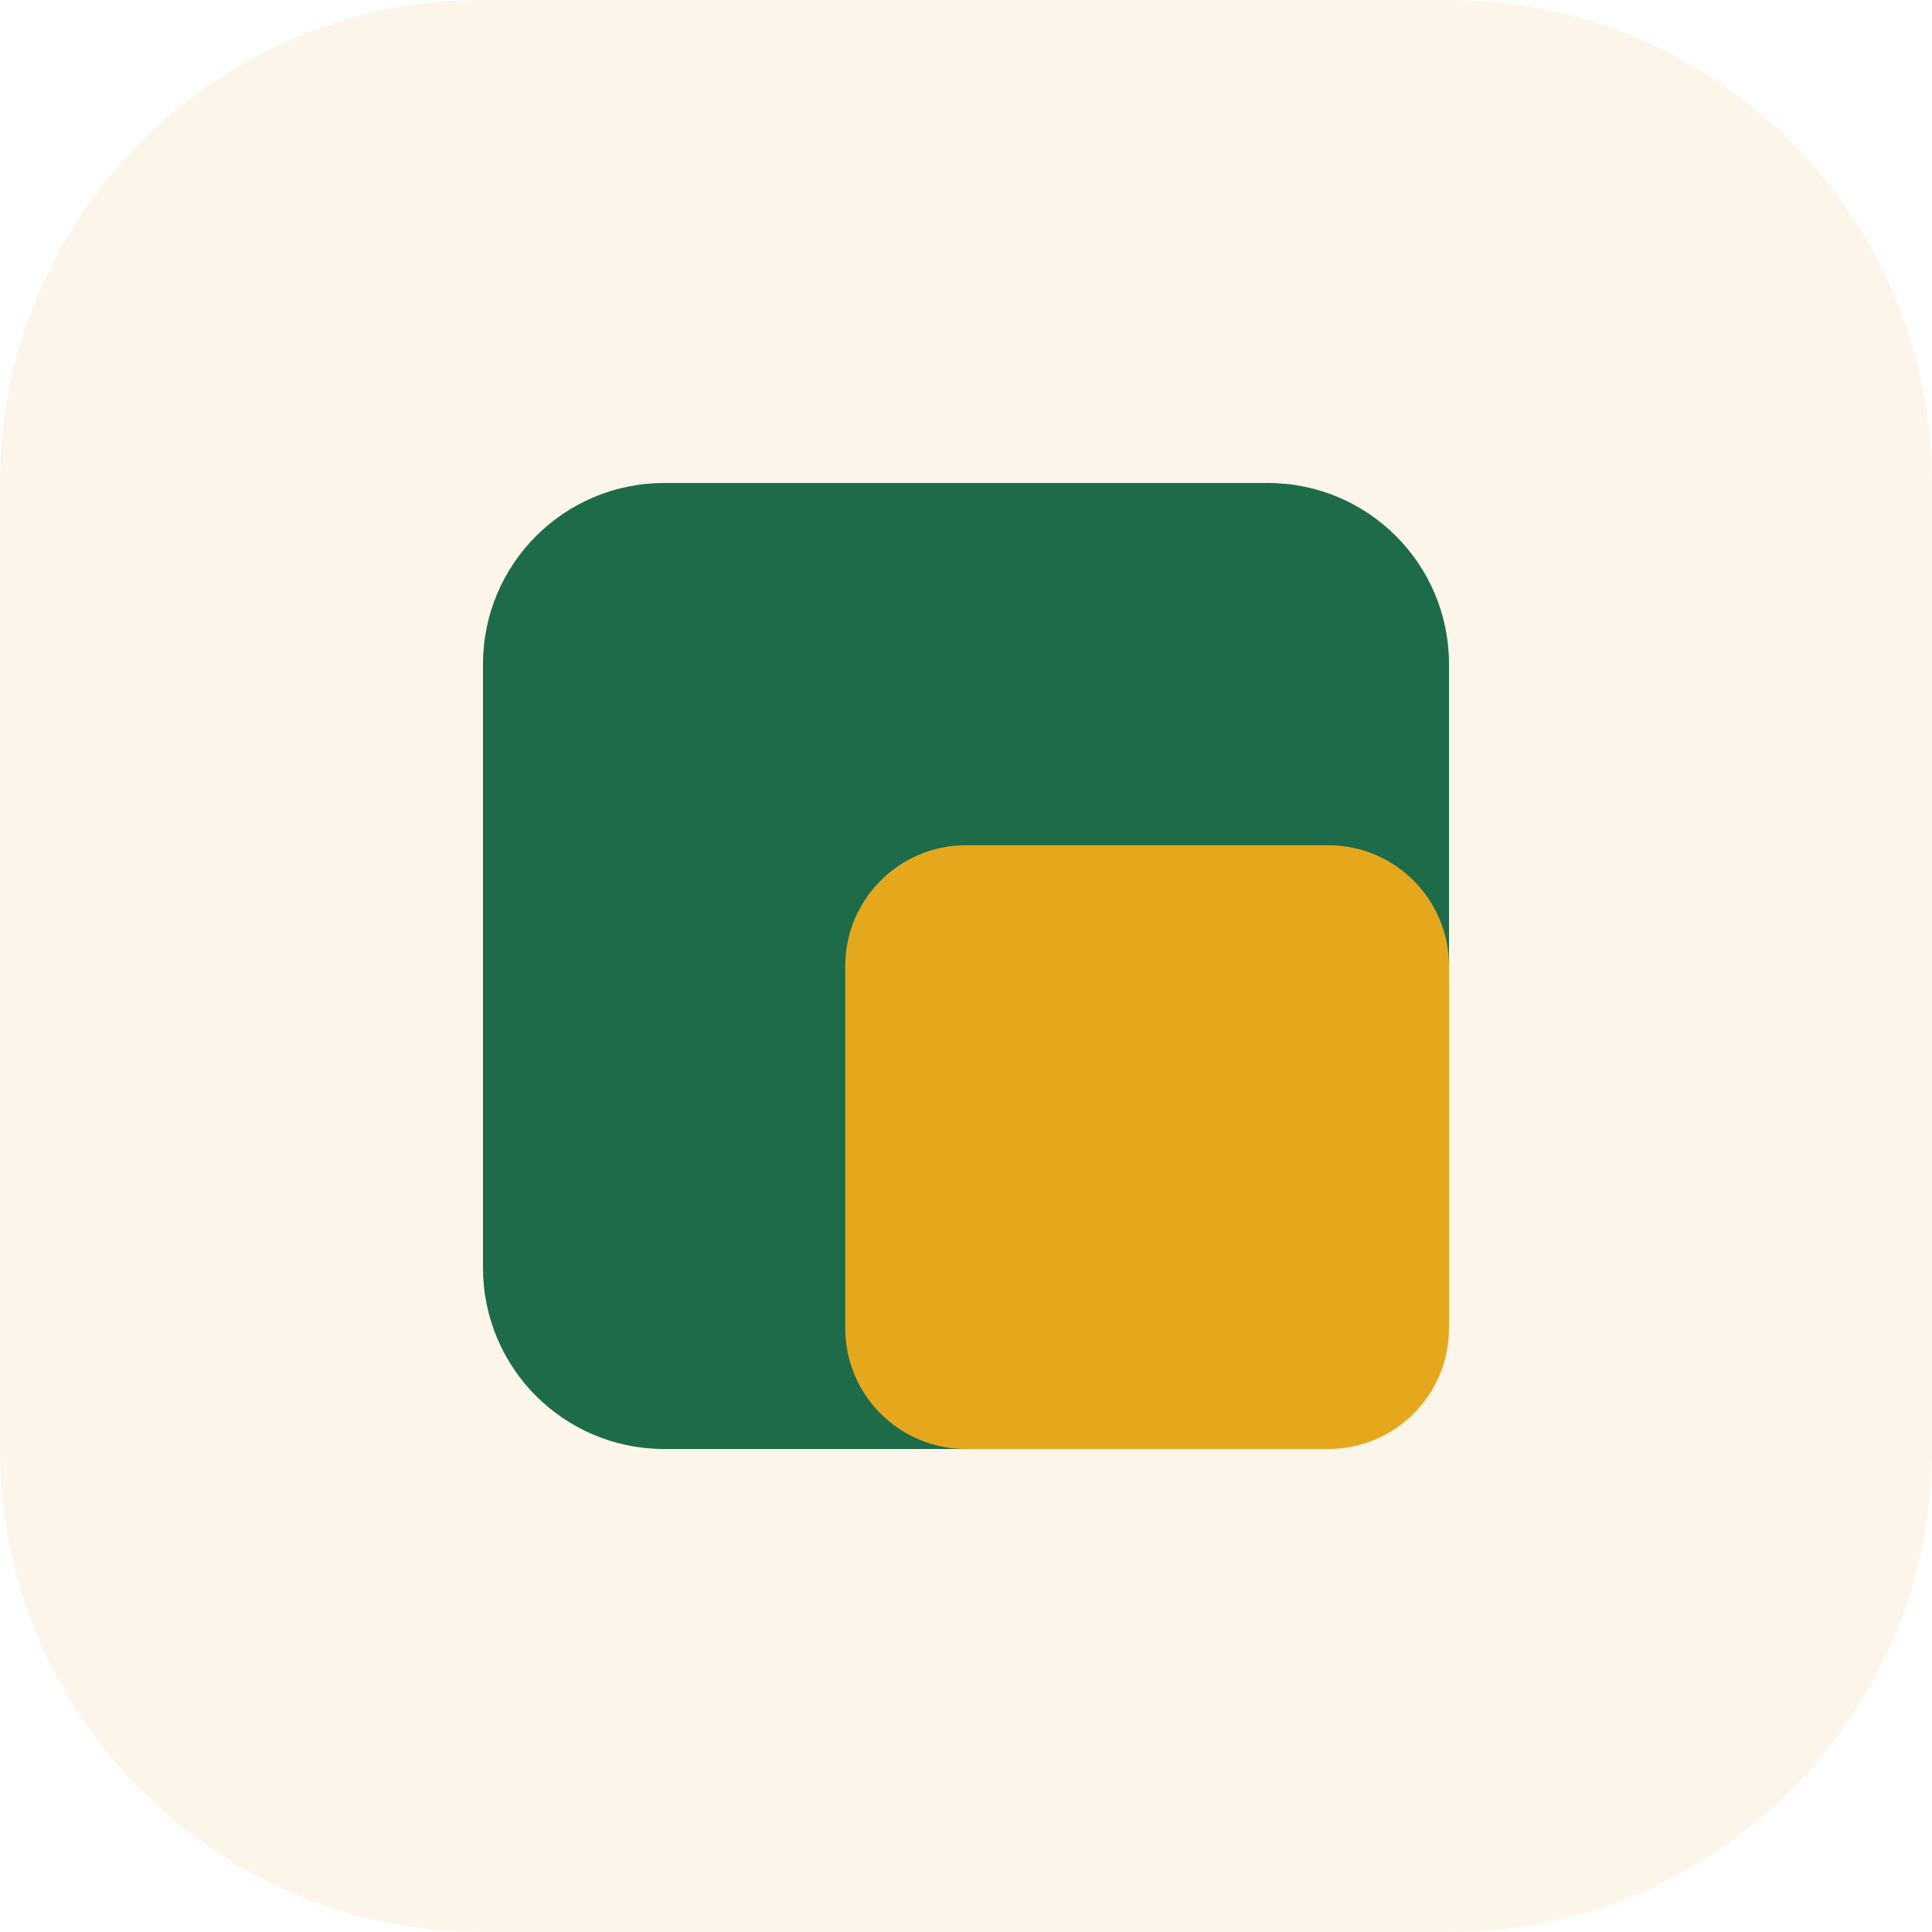
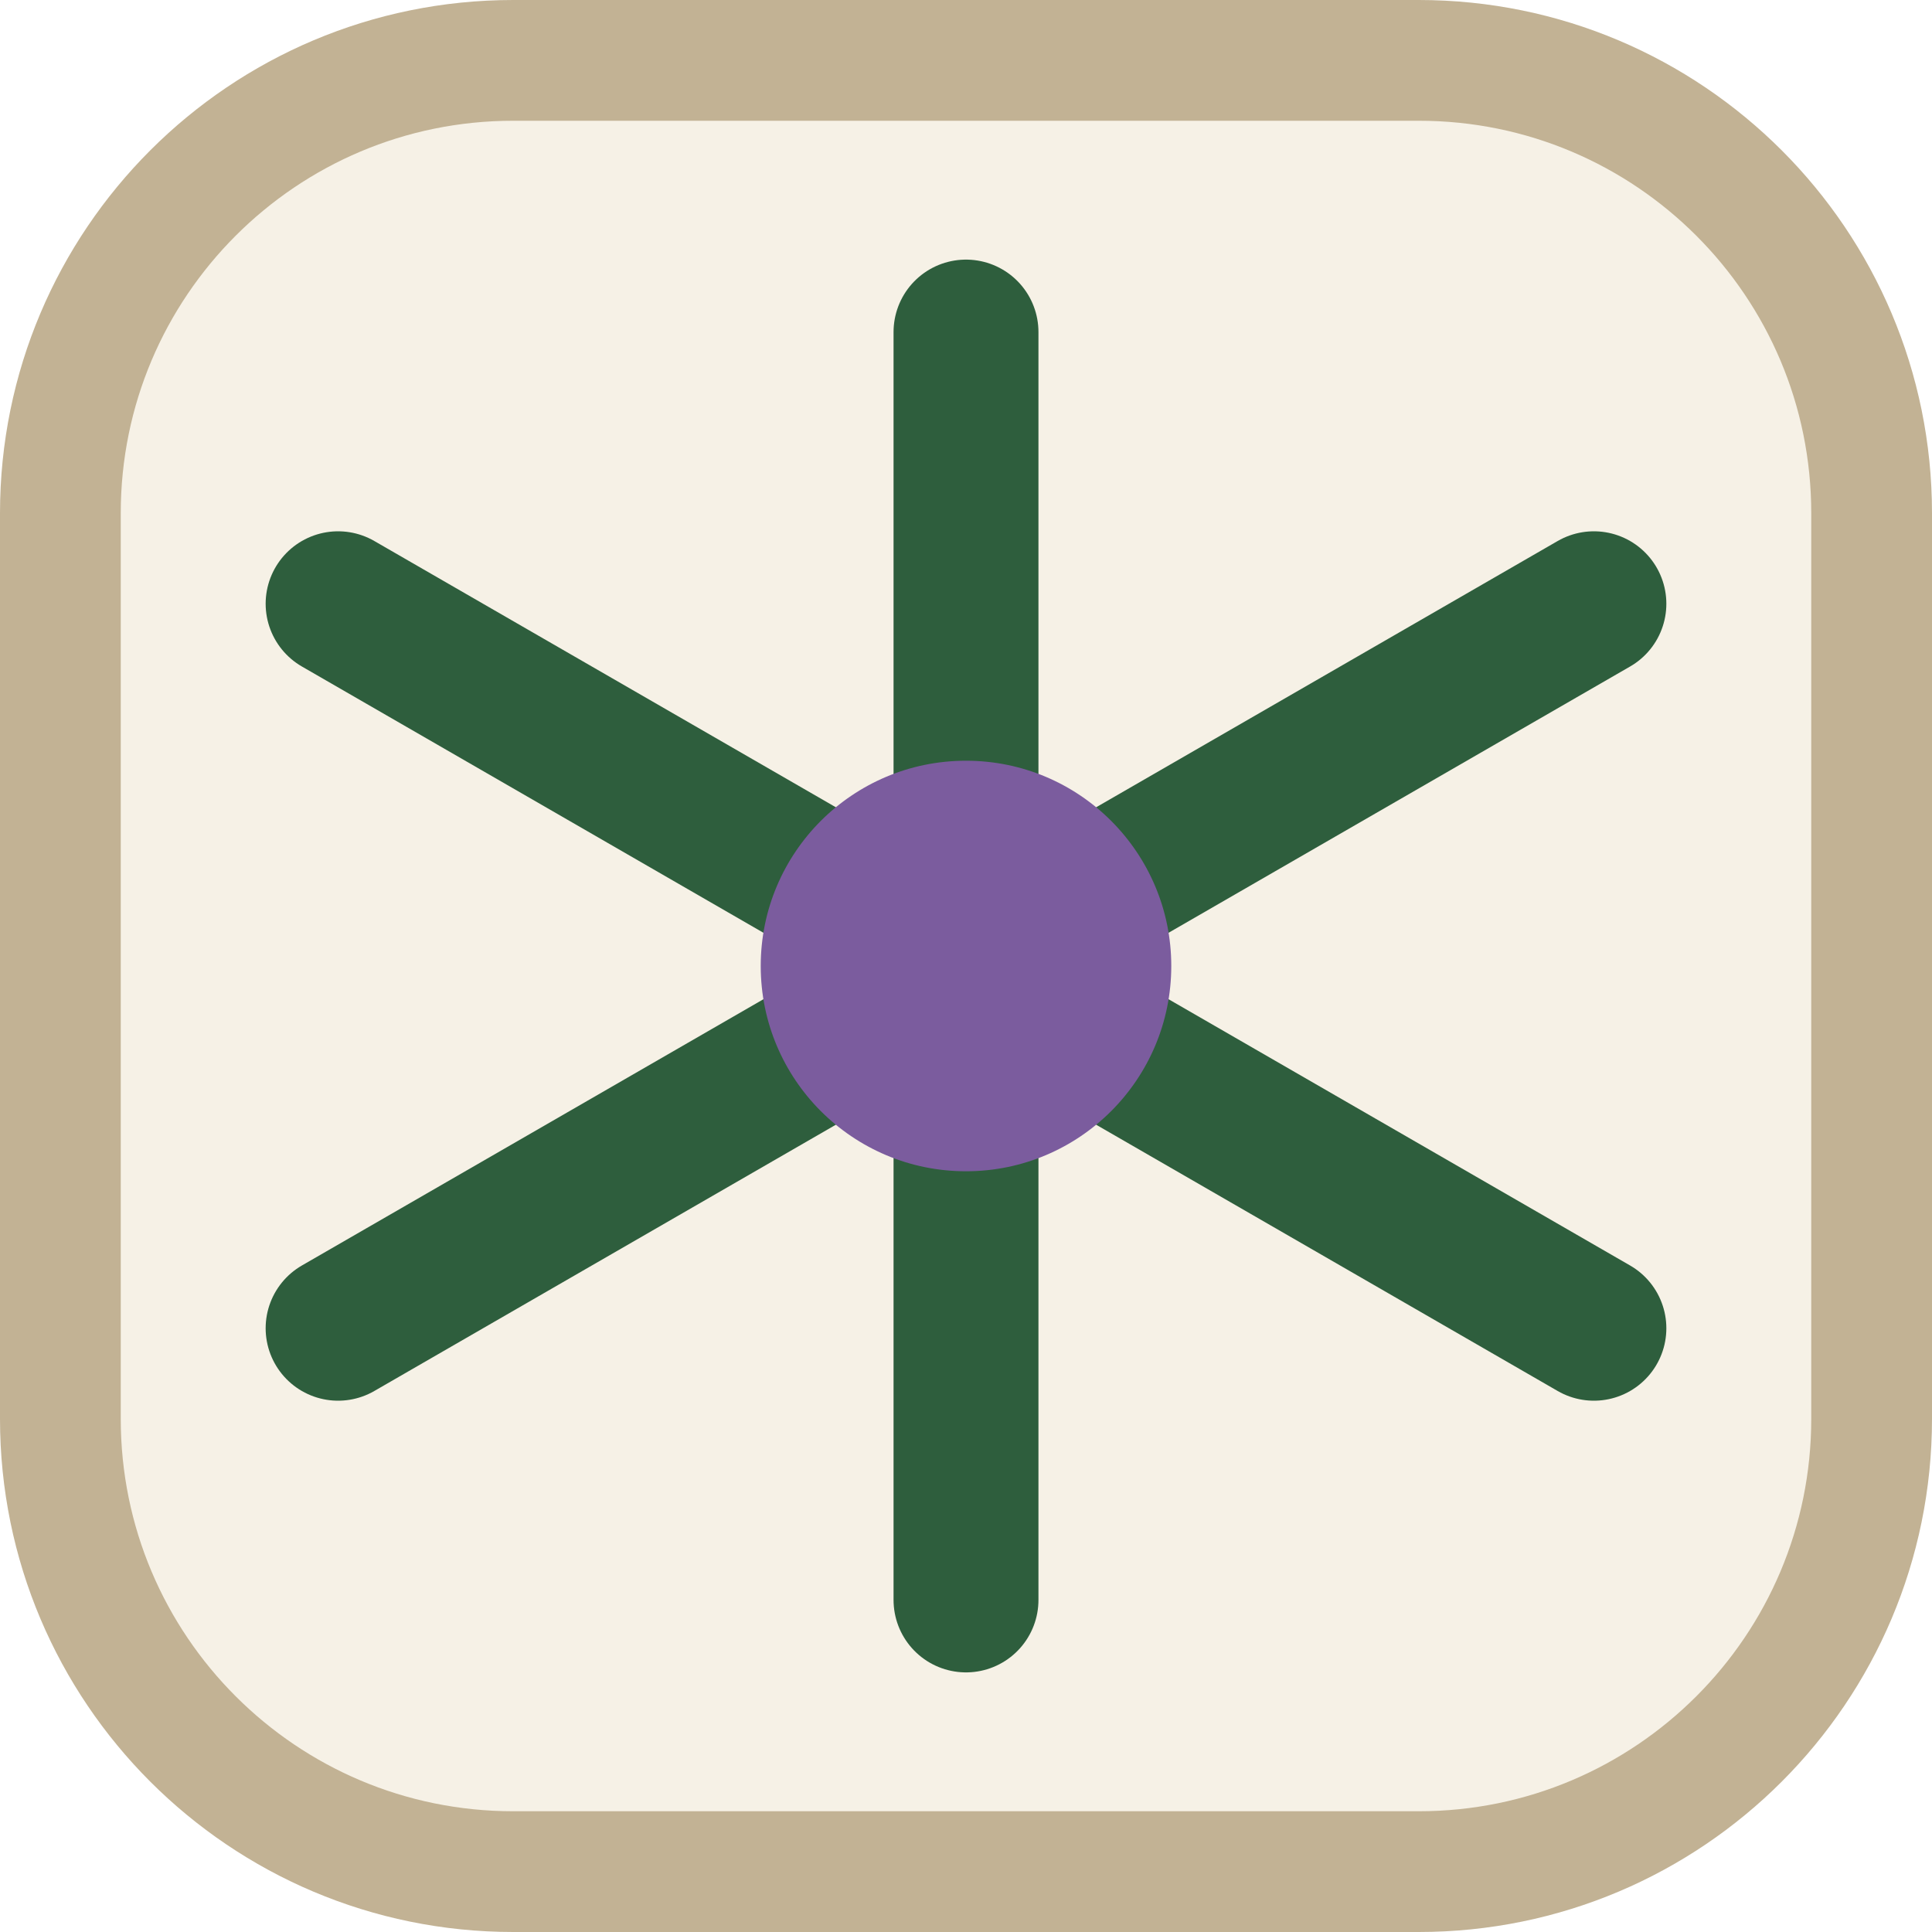
<svg xmlns="http://www.w3.org/2000/svg" viewBox="0 0 32 32" fill="none">
-   <rect width="32" height="32" rx="8" fill="#FBF5EA" />
-   <rect x="8" y="8" width="16" height="16" rx="3" fill="#1E6B4A" />
-   <rect x="14" y="14" width="10" height="10" rx="2" fill="#E5A81C" />
+   <rect x="1" y="1" width="30" height="30" rx="7.5" fill="#F6F1E6" stroke="#C2B294" stroke-width="2" />
+   <g stroke="#2E5E3D" stroke-width="2.4" stroke-linecap="round">
+     <path d="M16 5.5v21" />
+     <path d="M5.6 10 26.4 22" />
+     <path d="M5.6 22 26.4 10" />
+   </g>
+   <circle cx="16" cy="16" r="3.4" fill="#7B5C9E" />
</svg>
